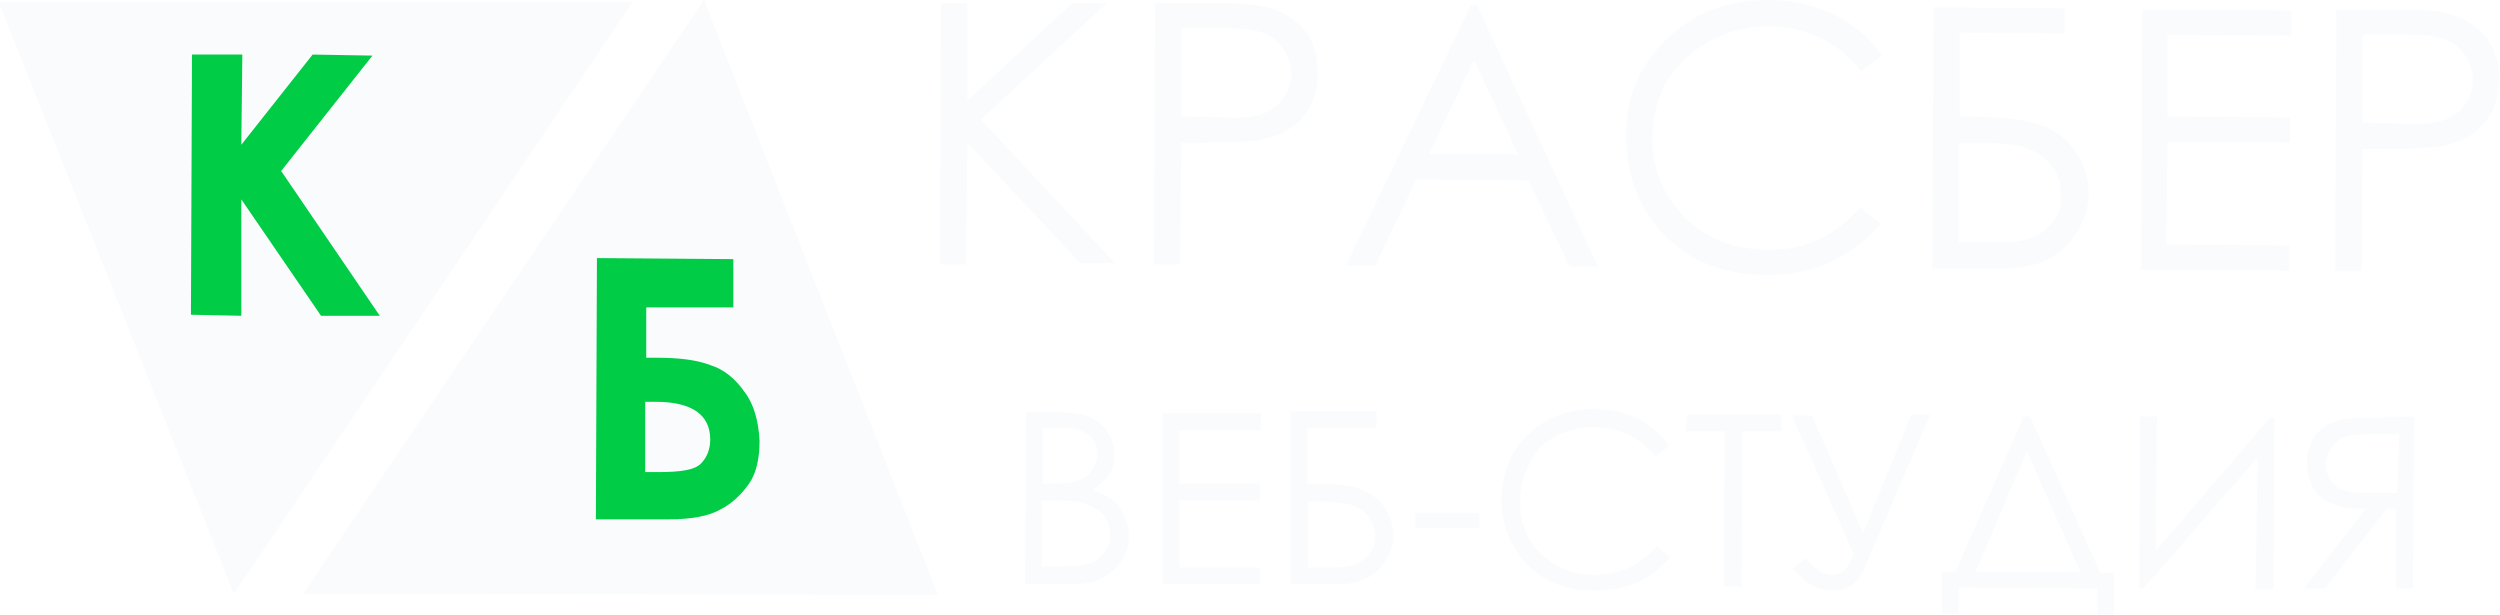
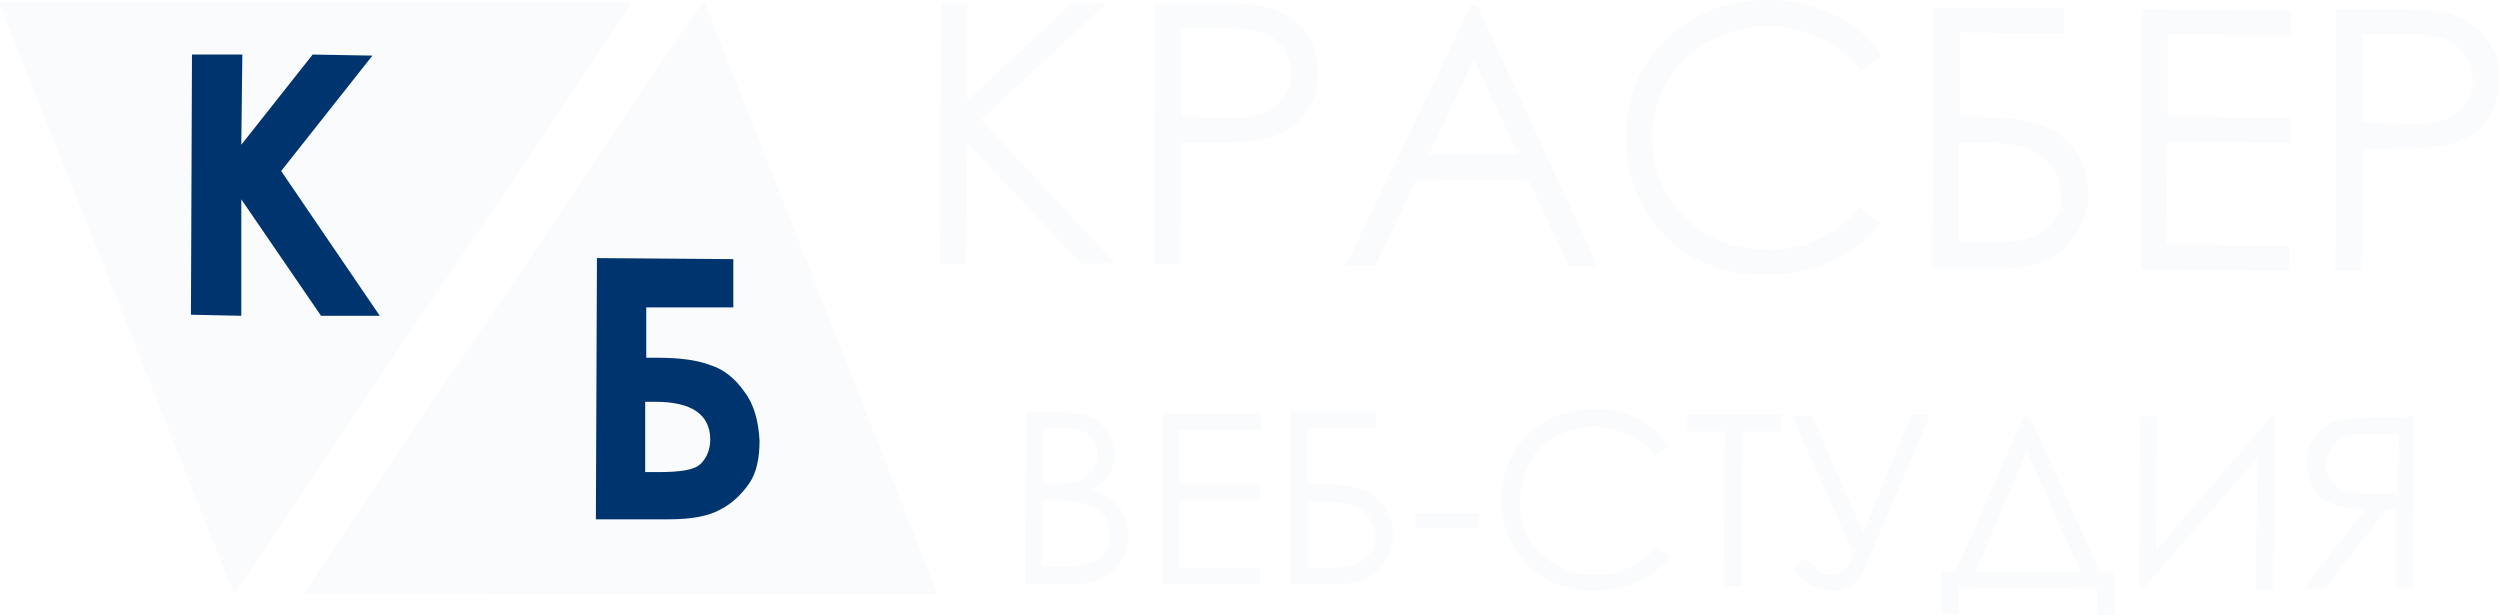
<svg xmlns="http://www.w3.org/2000/svg" version="1.1" id="Layer_1" x="0px" y="0px" viewBox="0 0 238.3 58.6" style="enable-background:new 0 0 238.3 58.6;" xml:space="preserve">
  <style type="text/css">
- 	.st0{fill:#F9FBFD;}
- 	.st1{fill:#00CC45;}
+ 	.st0{fill:#F9FBFD}
+ 	.st1{fill:#00346e}
</style>
  <g>
    <g>
      <g>
        <g>
          <polygon class="st0" points="67.1,0 28.9,56.6 89.4,56.7     " />
        </g>
      </g>
      <g>
        <g>
          <polygon class="st0" points="0,0.2 0,0.5 22.3,56.6 60.3,0.2     " />
        </g>
      </g>
      <g>
        <g>
-           <polygon class="st1" points="26.8,16.3 35.5,5.3 29.8,5.2 23,13.8 23.1,5.2 18.3,5.2 18.2,30 23,30.1 23,19 30.6,30.1       36.2,30.1     " />
+           <polygon class="st1" points="26.8,16.3 35.5,5.3 29.8,5.2 23,13.8 23.1,5.2 18.3,5.2 18.2,30 23,30.1 23,19 30.6,30.1      36.2,30.1     " />
        </g>
      </g>
      <g>
        <g>
          <path class="st1" d="M71,37.4c-0.9-1.3-2-2.2-3.3-2.6c-1.3-0.5-3-0.7-5.1-0.7l-1,0l0-4.8l8.3,0l0-4.6l-13-0.1l-0.1,24.9l7,0      c2.1,0,3.7-0.3,4.8-0.9c1.2-0.6,2.1-1.5,2.8-2.5c0.7-1,1-2.4,1-4.1C72.3,40.2,71.9,38.6,71,37.4z M66.8,44.2      c-0.6,0.6-1.9,0.8-4.1,0.8l-1.2,0l0-6.7l1,0c3.4,0,5.2,1.2,5.2,3.6C67.7,42.8,67.4,43.6,66.8,44.2z" />
        </g>
      </g>
      <g>
        <g>
          <path class="st0" d="M105.5,0.3l-3.3,0l-10,9.3l0-9.3l-2.5,0l-0.1,24.9l2.5,0l0.1-11.6L103,25.1l3.3,0L93.5,11.4L105.5,0.3z       M120.8,0.7c-1-0.3-2.9-0.4-5.7-0.4l-5,0L110,25.2l2.5,0l0.1-11.6l1.8,0c3.1,0,5.2-0.1,6.3-0.4c1.5-0.4,2.8-1.1,3.6-2.2      c0.9-1.1,1.3-2.4,1.3-4.1c0-1.6-0.4-3-1.3-4.1C123.4,1.8,122.3,1.1,120.8,0.7z M122.4,9.3c-0.5,0.7-1.1,1.2-1.9,1.5      c-0.8,0.3-2,0.5-3.7,0.4l-4.2-0.1l0-8.4l4.4,0c1.7,0,2.9,0.2,3.6,0.5c0.7,0.3,1.3,0.8,1.8,1.5c0.4,0.7,0.7,1.5,0.7,2.3      C123.1,7.9,122.8,8.6,122.4,9.3z M140.2,0.5l-11.9,24.8l2.8,0l3.9-8.2l10.7,0.1l3.9,8.2l2.7,0L140.8,0.5L140.2,0.5z M136.2,14.7      l4.3-9l4.2,9L136.2,14.7z M163,3.9c1.7-0.9,3.5-1.4,5.5-1.4c1.8,0,3.5,0.4,5,1.1c1.5,0.7,2.8,1.8,3.9,3.2l2-1.5      c-1.2-1.7-2.7-3-4.6-3.9c-1.9-0.9-4-1.4-6.3-1.4c-3.8,0-7,1.2-9.6,3.7c-2.6,2.5-3.9,5.5-3.9,9.2c0,3.5,1,6.4,3.1,8.9      c2.5,2.9,5.9,4.4,10.3,4.4c2.3,0,4.4-0.4,6.2-1.3c1.9-0.9,3.4-2.1,4.7-3.6l-2-1.5c-2.4,2.7-5.3,4.1-8.8,4c-3.2,0-5.8-1-7.9-3.1      s-3.1-4.6-3.1-7.6c0-2,0.5-3.8,1.4-5.4C160,6.1,161.3,4.8,163,3.9z M194.7,12c-1.4-0.6-3.6-0.8-6.7-0.9l-1.2,0l0-8l10,0.1l0-2.4      l-12.5-0.1l-0.1,24.9l6.8,0c2.5,0,4.5-0.7,5.9-2.1c1.4-1.4,2.1-3.1,2.2-5c0-1.4-0.4-2.8-1.2-3.9C197.2,13.4,196.1,12.5,194.7,12      z M195.8,21c-0.5,0.7-1.2,1.3-2,1.6c-0.8,0.4-2.2,0.5-4,0.5l-3.1,0l0-9.5l1.4,0c2.1,0,3.7,0.1,4.7,0.4c1.1,0.3,1.9,0.8,2.6,1.6      c0.7,0.8,1.1,1.8,1,2.9C196.6,19.5,196.3,20.3,195.8,21z M204.1,25.7l14.1,0.1l0-2.4l-11.7-0.1l0.1-9.8l11.7,0.1l0-2.4      l-11.7-0.1l0-7.8l11.8,0.1l0-2.4l-14.2-0.1L204.1,25.7z M236.9,3.5c-0.9-1.1-2.1-1.8-3.5-2.2c-1-0.3-2.9-0.4-5.7-0.4l-5,0      l-0.1,24.9l2.5,0l0.1-11.6l1.8,0c3.1,0,5.2-0.1,6.3-0.4c1.5-0.4,2.8-1.1,3.6-2.2c0.9-1.1,1.3-2.4,1.3-4.1      C238.3,6,237.8,4.6,236.9,3.5z M235,9.9c-0.5,0.7-1.1,1.2-1.9,1.5c-0.8,0.3-2,0.5-3.7,0.4l-4.2-0.1l0-8.4l4.4,0      c1.7,0,2.9,0.2,3.6,0.5c0.7,0.3,1.3,0.8,1.8,1.5c0.4,0.7,0.7,1.5,0.7,2.3C235.7,8.5,235.5,9.2,235,9.9z" />
        </g>
      </g>
      <g>
        <g>
          <path class="st0" d="M106.1,47.7c-0.5-0.4-1.1-0.7-2-1c0.7-0.4,1.2-0.9,1.6-1.4c0.4-0.6,0.5-1.3,0.5-2c0-0.8-0.2-1.5-0.6-2.1      c-0.4-0.6-1-1.1-1.6-1.4c-0.7-0.3-1.7-0.5-3-0.5l-3.2,0l-0.1,16.4l4.5,0c1.6,0,2.9-0.4,3.9-1.3c1-0.9,1.5-2,1.5-3.3      c0-0.6-0.1-1.2-0.4-1.8C106.9,48.6,106.6,48.1,106.1,47.7z M99.4,40.8l1.9,0c1.1,0,2,0.2,2.5,0.7c0.5,0.4,0.8,1,0.8,1.8      c0,0.6-0.2,1.1-0.5,1.5c-0.3,0.5-0.7,0.8-1.3,1s-1.4,0.3-2.5,0.3l-0.9,0L99.4,40.8z M105.3,52.6c-0.3,0.5-0.8,0.9-1.4,1.1      c-0.6,0.2-1.4,0.3-2.6,0.3l-2,0l0-6.3l0.9,0c1.4,0,2.4,0.1,2.9,0.2c0.8,0.2,1.5,0.6,2,1.1c0.5,0.5,0.7,1.2,0.7,1.9      C105.9,51.5,105.7,52.1,105.3,52.6z M110.8,55.7l9.3,0l0-1.6l-7.7,0l0-6.4l7.7,0l0-1.6l-7.7,0l0-5.1l7.8,0l0-1.6l-9.4,0      L110.8,55.7z M129.9,46.7c-0.9-0.4-2.4-0.6-4.5-0.6l-0.8,0l0-5.3l6.6,0l0-1.6l-8.2,0L123,55.7l4.5,0c1.7,0,3-0.5,3.9-1.4      c0.9-0.9,1.4-2,1.4-3.3c0-1-0.3-1.8-0.8-2.6C131.6,47.7,130.8,47.1,129.9,46.7z M130.6,52.7c-0.3,0.5-0.8,0.8-1.3,1.1      c-0.6,0.2-1.4,0.3-2.6,0.3l-2,0l0-6.3l0.9,0c1.4,0,2.4,0.1,3.1,0.3c0.7,0.2,1.3,0.5,1.7,1.1s0.7,1.2,0.7,1.9      C131.1,51.7,131,52.2,130.6,52.7z M134.9,50.3l6.1,0l0-1.4l-6.1,0L134.9,50.3z M148.3,41.6c1.1-0.6,2.3-0.9,3.6-0.9      c1.2,0,2.3,0.3,3.3,0.7c1,0.5,1.9,1.2,2.6,2.1l1.3-1c-0.8-1.1-1.8-2-3-2.6c-1.2-0.6-2.6-0.9-4.1-0.9c-2.5,0-4.7,0.8-6.3,2.4      c-1.7,1.6-2.5,3.6-2.6,6.1c0,2.3,0.7,4.2,2.1,5.9c1.6,1.9,3.9,2.9,6.8,2.9c1.5,0,2.9-0.3,4.1-0.8c1.2-0.6,2.3-1.4,3.1-2.4      l-1.3-1c-1.6,1.8-3.5,2.7-5.8,2.7c-2.1,0-3.8-0.7-5.2-2c-1.4-1.3-2-3-2-5c0-1.3,0.3-2.5,0.9-3.6C146.3,43,147.1,42.2,148.3,41.6      z M160.7,41.1l3.7,0l-0.1,14.8l1.7,0l0.1-14.8l3.7,0l0-1.6l-9,0L160.7,41.1z M177.6,50.8l-4.9-11.2l-1.9,0l5.9,13.2      c-0.4,0.9-0.7,1.5-1.1,1.7c-0.3,0.2-0.7,0.3-1.1,0.3c-0.3,0-0.6-0.1-0.8-0.2c-0.3-0.1-0.8-0.6-1.6-1.4l-1.2,1      c0.8,0.9,1.5,1.5,2,1.7c0.5,0.2,1.1,0.4,1.7,0.4c1.5,0,2.5-0.7,3.1-2.1l6.3-14.7l-1.8,0L177.6,50.8z M193.5,39.7l-0.6,0      l-6.5,14.8l-1.3,0l0,4l1.6,0l0-2.5l13.2,0.1l0,2.5l1.6,0l0-4l-1.3,0L193.5,39.7z M188.3,54.5l4.9-11.5l5.1,11.5L188.3,54.5z       M205.5,52.5l0.1-12.8l-1.6,0l-0.1,16.4l0.4,0l10.9-12.5L215,56.2l1.7,0l0.1-16.4l-0.4,0L205.5,52.5z M226.9,39.8      c-1.8,0-3.1,0.1-3.7,0.2c-1,0.2-1.8,0.7-2.4,1.4c-0.6,0.7-0.9,1.6-0.9,2.7c0,0.9,0.2,1.7,0.6,2.4c0.4,0.7,1,1.2,1.8,1.5      c0.8,0.4,1.9,0.5,3.2,0.5l-5.9,7.6l2,0l5.9-7.6l0.9,0l0,7.6l1.6,0l0.1-16.4L226.9,39.8z M228.5,47l-2.8,0      c-1.1,0-1.9-0.1-2.4-0.3c-0.5-0.2-0.9-0.5-1.2-1c-0.3-0.5-0.4-1-0.4-1.5c0-0.6,0.2-1,0.5-1.5c0.3-0.4,0.7-0.8,1.2-1      c0.5-0.2,1.3-0.3,2.4-0.3l2.9,0L228.5,47z" />
        </g>
      </g>
    </g>
  </g>
</svg>
